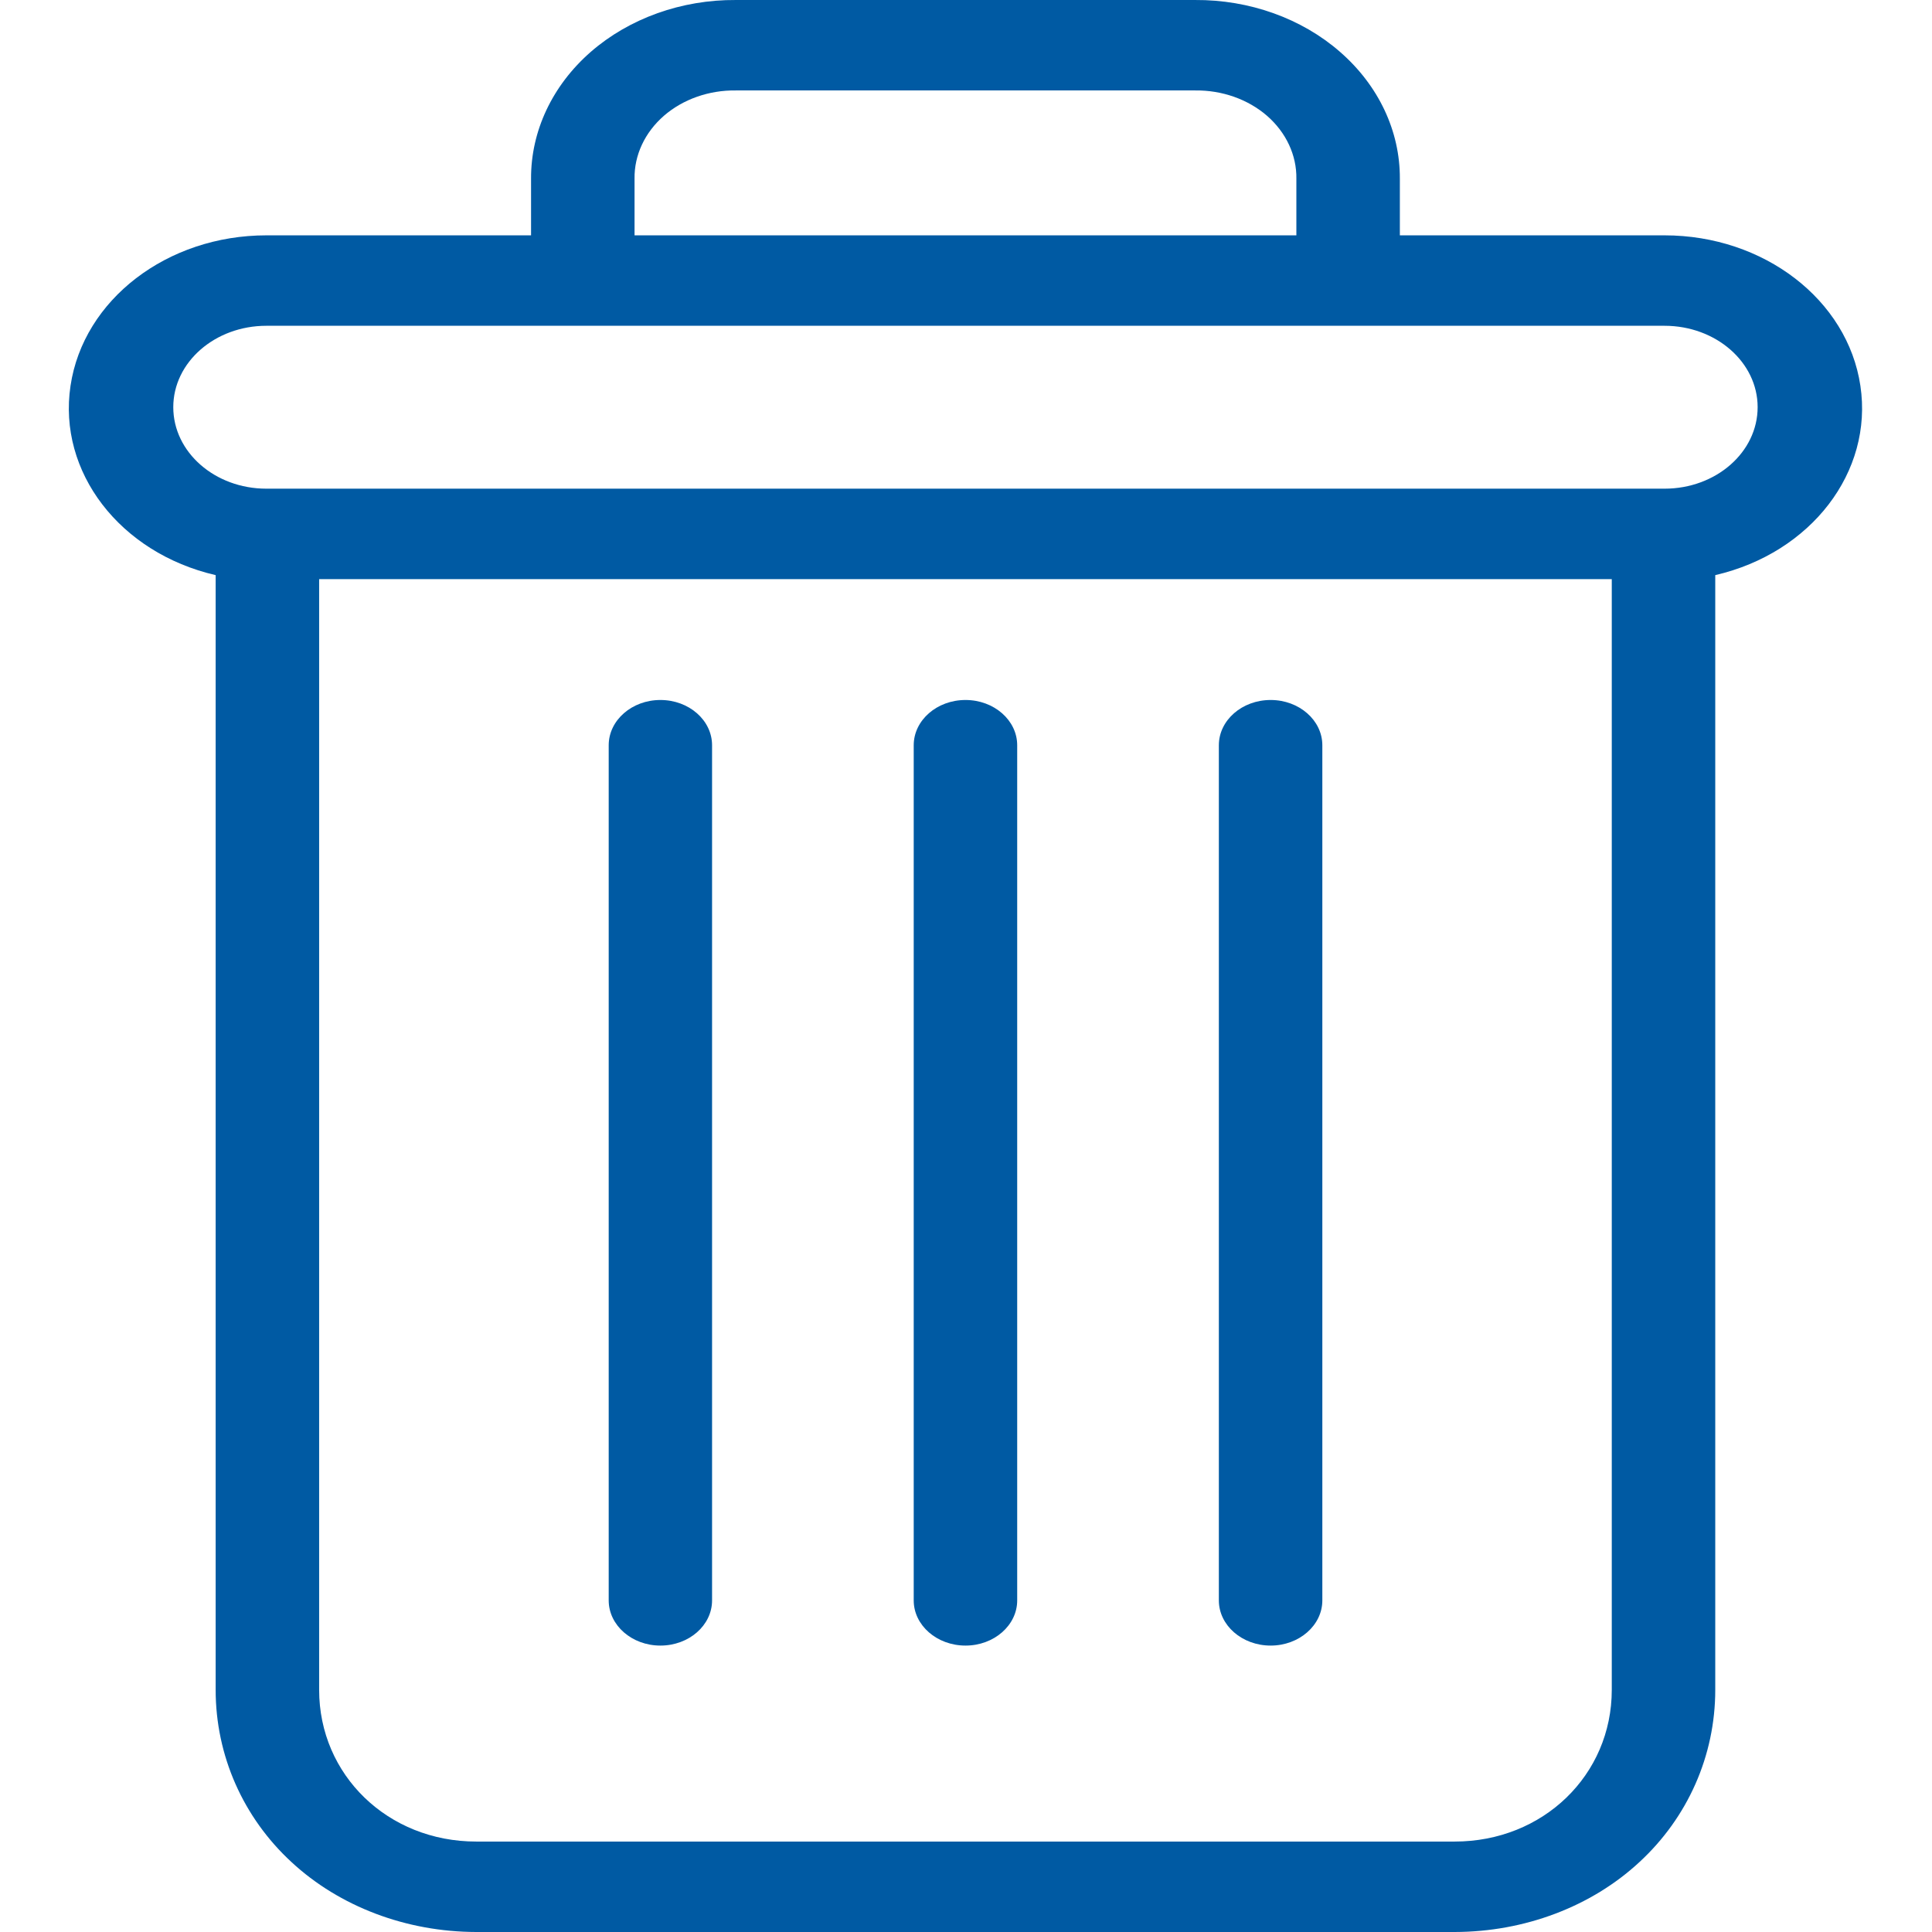
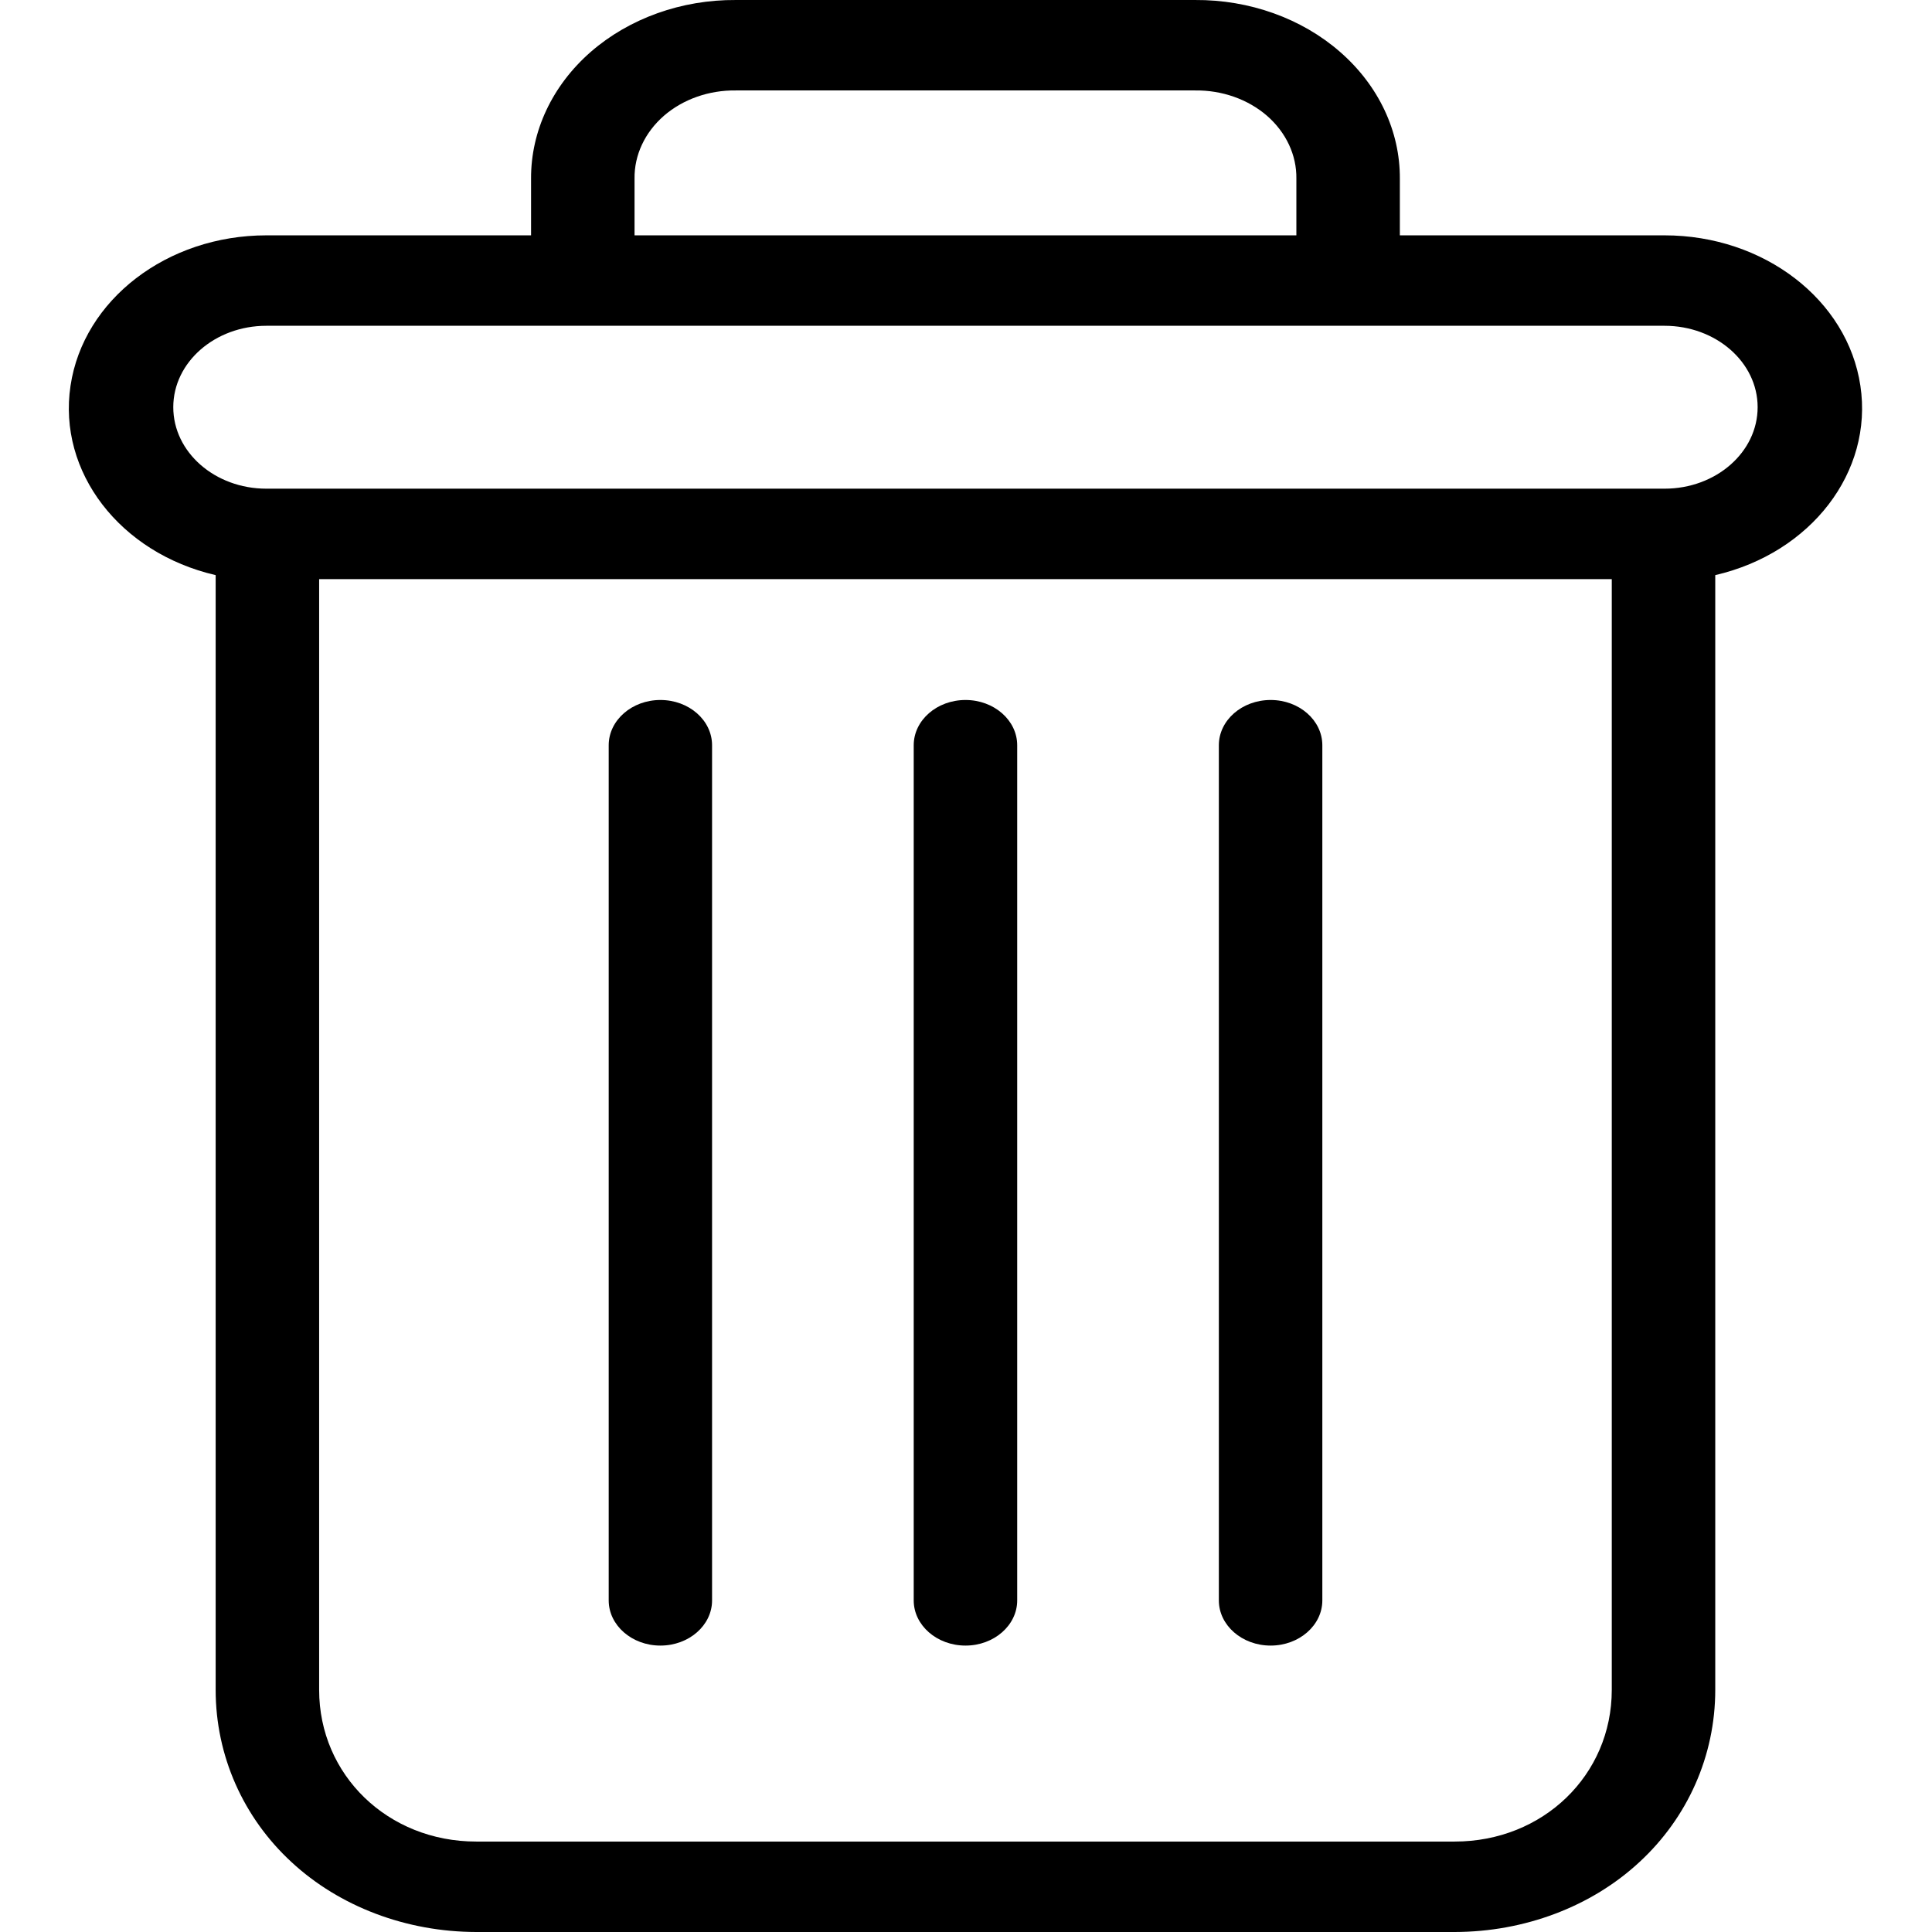
- <svg xmlns="http://www.w3.org/2000/svg" viewBox="0 0 16 16" fill="none">
-   <path d="M10.523 5.797C10.286 5.797 10.094 5.965 10.094 6.172V13.254C10.094 13.46 10.286 13.628 10.523 13.628C10.759 13.628 10.951 13.46 10.951 13.254V6.172C10.951 5.965 10.759 5.797 10.523 5.797Z" fill="#005AA3" />
-   <path d="M5.469 5.797C5.233 5.797 5.041 5.965 5.041 6.172V13.254C5.041 13.46 5.233 13.628 5.469 13.628C5.706 13.628 5.897 13.46 5.897 13.254V6.172C5.897 5.965 5.706 5.797 5.469 5.797Z" fill="#005AA3" />
-   <path d="M1.786 4.763V13.995C1.786 14.541 2.015 15.053 2.414 15.421C2.812 15.79 3.365 15.999 3.944 16H12.047C12.626 15.999 13.179 15.79 13.577 15.421C13.976 15.053 14.205 14.541 14.205 13.995V4.763C14.999 4.579 15.514 3.908 15.407 3.195C15.301 2.482 14.607 1.949 13.785 1.949H11.593V1.48C11.595 1.086 11.417 0.708 11.098 0.43C10.78 0.152 10.347 -0.003 9.897 4.92331e-05H6.094C5.644 -0.003 5.211 0.152 4.892 0.43C4.574 0.708 4.396 1.086 4.398 1.48V1.949H2.206C1.384 1.949 0.69 2.482 0.584 3.195C0.477 3.908 0.992 4.579 1.786 4.763ZM12.047 15.251H3.944C3.212 15.251 2.643 14.7 2.643 13.995V4.796H13.348V13.995C13.348 14.7 12.779 15.251 12.047 15.251ZM5.255 1.48C5.252 1.285 5.34 1.097 5.498 0.959C5.656 0.822 5.871 0.746 6.094 0.749H9.897C10.12 0.746 10.335 0.822 10.493 0.959C10.651 1.097 10.739 1.285 10.736 1.48V1.949H5.255V1.48ZM2.206 2.698H13.785C14.211 2.698 14.556 3 14.556 3.372C14.556 3.745 14.211 4.047 13.785 4.047H2.206C1.78 4.047 1.435 3.745 1.435 3.372C1.435 3 1.78 2.698 2.206 2.698Z" fill="#005AA3" />
-   <path d="M7.996 5.797C7.759 5.797 7.567 5.965 7.567 6.172V13.254C7.567 13.46 7.759 13.628 7.996 13.628C8.232 13.628 8.424 13.46 8.424 13.254V6.172C8.424 5.965 8.232 5.797 7.996 5.797Z" fill="#005AA3" />
+ <svg xmlns="http://www.w3.org/2000/svg" viewBox="0 0 16 16">
+   <path d="M10.523 5.797C10.286 5.797 10.094 5.965 10.094 6.172V13.254C10.094 13.46 10.286 13.628 10.523 13.628C10.759 13.628 10.951 13.46 10.951 13.254V6.172C10.951 5.965 10.759 5.797 10.523 5.797Z" />
+   <path d="M5.469 5.797C5.233 5.797 5.041 5.965 5.041 6.172V13.254C5.041 13.46 5.233 13.628 5.469 13.628C5.706 13.628 5.897 13.46 5.897 13.254V6.172C5.897 5.965 5.706 5.797 5.469 5.797Z" />
+   <path d="M1.786 4.763V13.995C1.786 14.541 2.015 15.053 2.414 15.421C2.812 15.79 3.365 15.999 3.944 16H12.047C12.626 15.999 13.179 15.79 13.577 15.421C13.976 15.053 14.205 14.541 14.205 13.995V4.763C14.999 4.579 15.514 3.908 15.407 3.195C15.301 2.482 14.607 1.949 13.785 1.949H11.593V1.48C11.595 1.086 11.417 0.708 11.098 0.43C10.78 0.152 10.347 -0.003 9.897 4.92331e-05H6.094C5.644 -0.003 5.211 0.152 4.892 0.43C4.574 0.708 4.396 1.086 4.398 1.48V1.949H2.206C1.384 1.949 0.69 2.482 0.584 3.195C0.477 3.908 0.992 4.579 1.786 4.763ZM12.047 15.251H3.944C3.212 15.251 2.643 14.7 2.643 13.995V4.796H13.348V13.995C13.348 14.7 12.779 15.251 12.047 15.251ZM5.255 1.48C5.252 1.285 5.34 1.097 5.498 0.959C5.656 0.822 5.871 0.746 6.094 0.749H9.897C10.12 0.746 10.335 0.822 10.493 0.959C10.651 1.097 10.739 1.285 10.736 1.48V1.949H5.255V1.48ZM2.206 2.698H13.785C14.211 2.698 14.556 3 14.556 3.372C14.556 3.745 14.211 4.047 13.785 4.047H2.206C1.78 4.047 1.435 3.745 1.435 3.372C1.435 3 1.78 2.698 2.206 2.698Z" />
+   <path d="M7.996 5.797C7.759 5.797 7.567 5.965 7.567 6.172V13.254C7.567 13.46 7.759 13.628 7.996 13.628C8.232 13.628 8.424 13.46 8.424 13.254V6.172C8.424 5.965 8.232 5.797 7.996 5.797Z" />
</svg>
